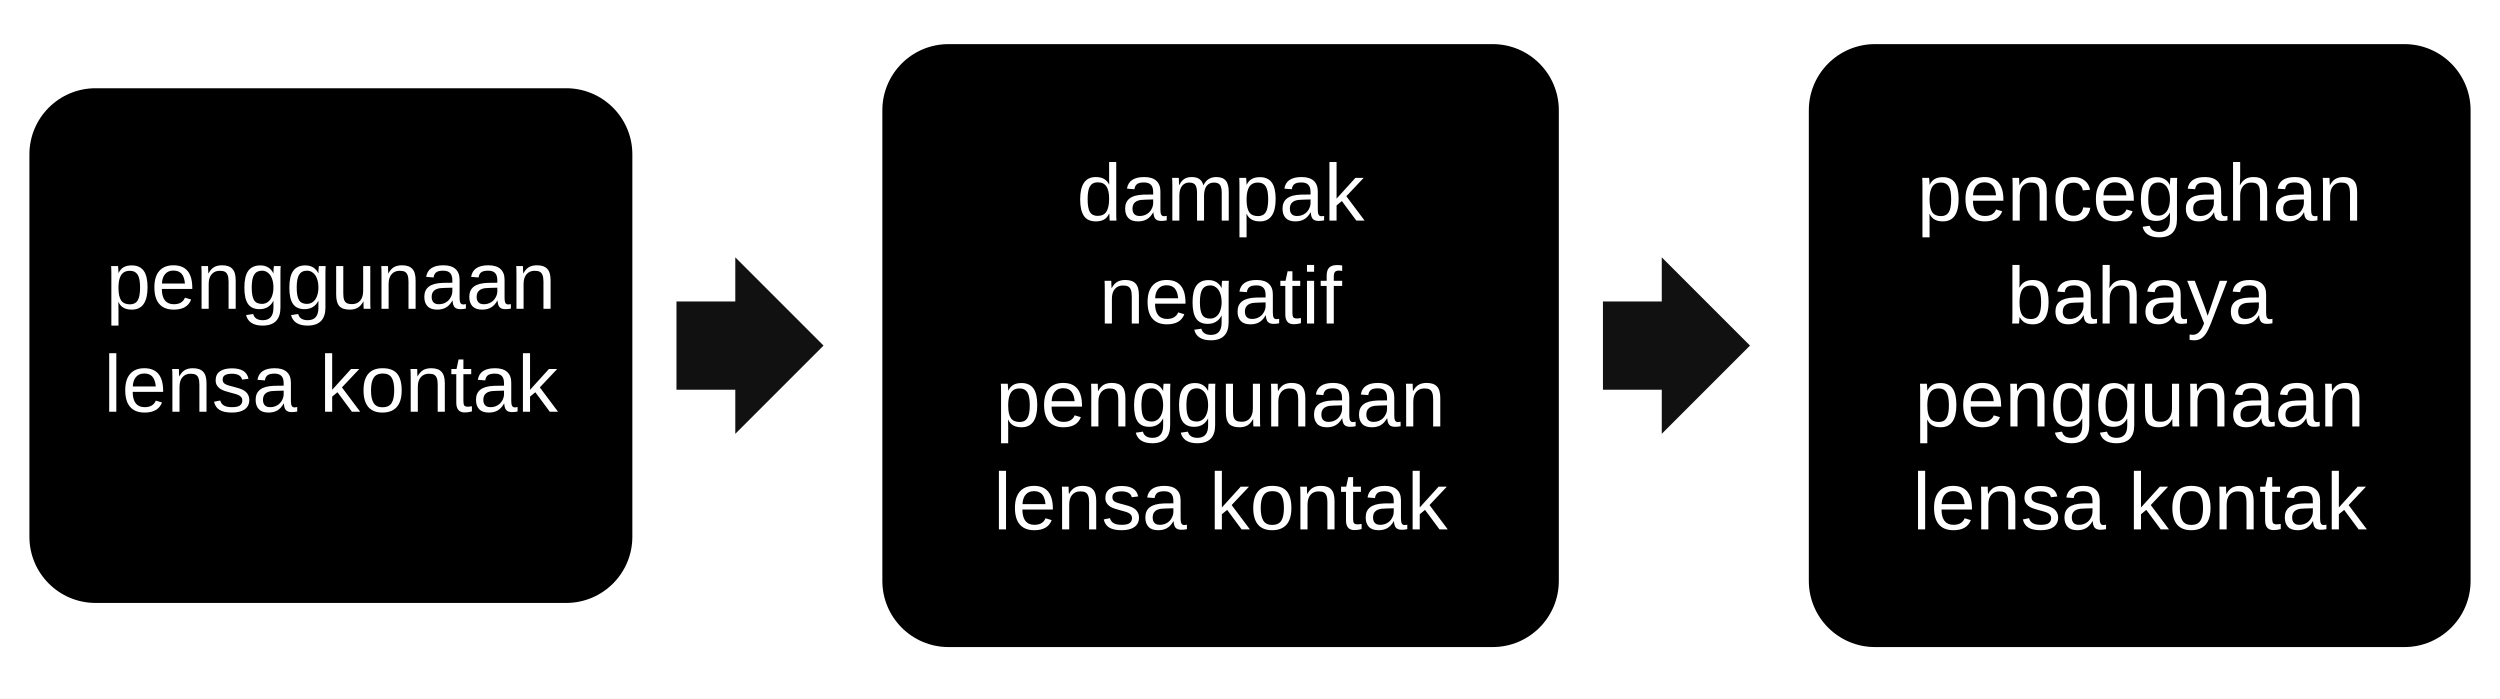
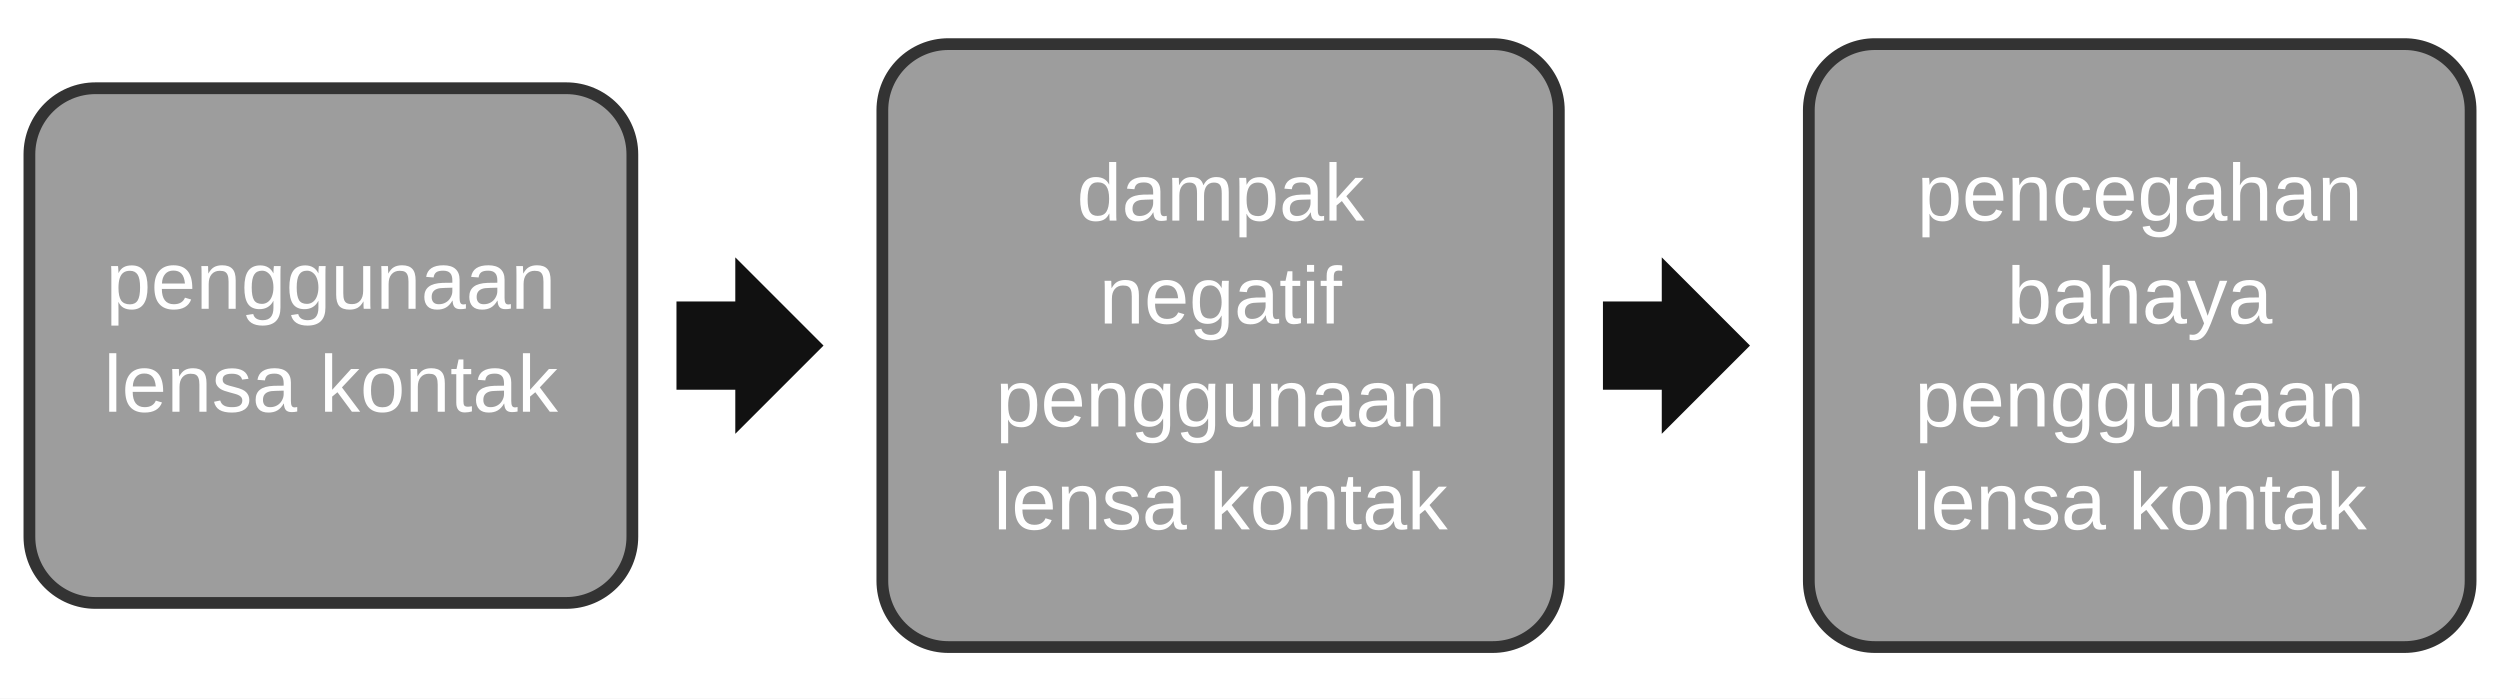
<svg xmlns="http://www.w3.org/2000/svg" viewBox="0 0 340 95" role="img" aria-label="Opsi E: aliran penggunaan lensa kontak, dampak negatif penggunaan lensa kontak, pencegahan bahaya penggunaan lensa kontak">
-   <style>.lb{font-size:11px;fill:#141414;text-anchor:middle}.lbw{font-size:11px;fill:#fff;text-anchor:middle}.lbs{font-size:10px;fill:#141414;text-anchor:middle}.c1{fill:#9d9d9d;stroke:#4d4d4d;stroke-width:1.6}.c2{fill:#8a8a8a;stroke:#4d4d4d;stroke-width:1.6}.c3{fill:#ababab;stroke:#4d4d4d;stroke-width:1.6}.ar{fill:#111}.arl{stroke:#111;stroke-width:3;fill:none;marker-end:url(#ah)}.cyc{fill:none;stroke-width:10}text{font-family:Arial,Helvetica,sans-serif}</style>
+   <style>.hbar{background:linear-gradient(#c2c2c2,#a5a5a5);border:1px solid #7f7f7f;padding:5px 10px;font-weight:bold;margin:20px 0 10px}.sumber{text-align:right;font-style:italic;margin:4px 0 16px;font-size:13px;color:#333}.petik{font-style:italic}.judul-teks{text-align:center;font-weight:bold;margin:12px 0 8px}.hal{display:inline-block;float:right;background:#8a8a8a;color:#fff;border-radius:9px;padding:1px 9px;font-size:11.5px;margin:2px 0 2px 10px}.toc{border:1.5px solid #979797;background:#f3f3f3;border-radius:6px;padding:12px 18px;margin:0 0 22px;font-size:14px}.note{font-size:12.5px;color:#555;border-top:1.5px solid #999;margin-top:34px;padding-top:10px;line-height:1.5}.lb{font-size:11px;fill:#141414;text-anchor:middle}.lbw{font-size:11px;fill:#fff;text-anchor:middle}.lbs{font-size:10px;fill:#141414;text-anchor:middle}.v1{fill:#bdbdbd;stroke:#fff;stroke-width:2.5}.v2{fill:#8e8e8e;stroke:#fff;stroke-width:2.5}.v3{fill:#a8a8a8;stroke:#fff;stroke-width:2.5}.c1{fill:#9d9d9d;stroke:#4d4d4d;stroke-width:1.6}.c2{fill:#8a8a8a;stroke:#4d4d4d;stroke-width:1.6}.c3{fill:#ababab;stroke:#4d4d4d;stroke-width:1.6}.bx{fill:#9d9d9d;stroke:#333;stroke-width:1.6}.bxd{fill:#6e6e6e;stroke:#333;stroke-width:1.6}.bxl{fill:#dedede;stroke:#333;stroke-width:1.6}.bxf{fill:#f5f5f5;stroke:#333;stroke-width:1.6}.ar{fill:#111}.arl{stroke:#111;stroke-width:3;fill:none;marker-end:url(#ah)}.cyc{fill:none;stroke-width:10}.tick{font-weight:bold;font-size:14px}.jb{font-weight:bold;margin:6px 0 6px 30px}.kbar{background:#383838;color:#fff;padding:8px 14px;font-weight:bold;font-size:19px;margin:34px 0 14px;border-radius:4px}.ksub{font-weight:bold;font-size:16px;margin:18px 0 8px}text{font-family:Arial,Helvetica,sans-serif}</style>
  <rect x="0" y="0" width="100%" height="100%" fill="#ffffff" />
  <rect class="bx" x="4" y="12" width="82" height="70" rx="9" />
  <text class="lbw" x="45" y="42">penggunaan</text>
  <text class="lbw" x="45" y="56">lensa kontak</text>
  <polygon class="ar" points="92,41 100,41 100,35 112,47 100,59 100,53 92,53" />
  <rect class="bx" x="120" y="6" width="92" height="82" rx="9" />
  <text class="lbw" x="166" y="30">dampak</text>
  <text class="lbw" x="166" y="44">negatif</text>
  <text class="lbw" x="166" y="58">penggunaan</text>
  <text class="lbw" x="166" y="72">lensa kontak</text>
  <polygon class="ar" points="218,41 226,41 226,35 238,47 226,59 226,53 218,53" />
  <rect class="bx" x="246" y="6" width="90" height="82" rx="9" />
  <text class="lbw" x="291" y="30">pencegahan</text>
  <text class="lbw" x="291" y="44">bahaya</text>
  <text class="lbw" x="291" y="58">penggunaan</text>
  <text class="lbw" x="291" y="72">lensa kontak</text>
</svg>
